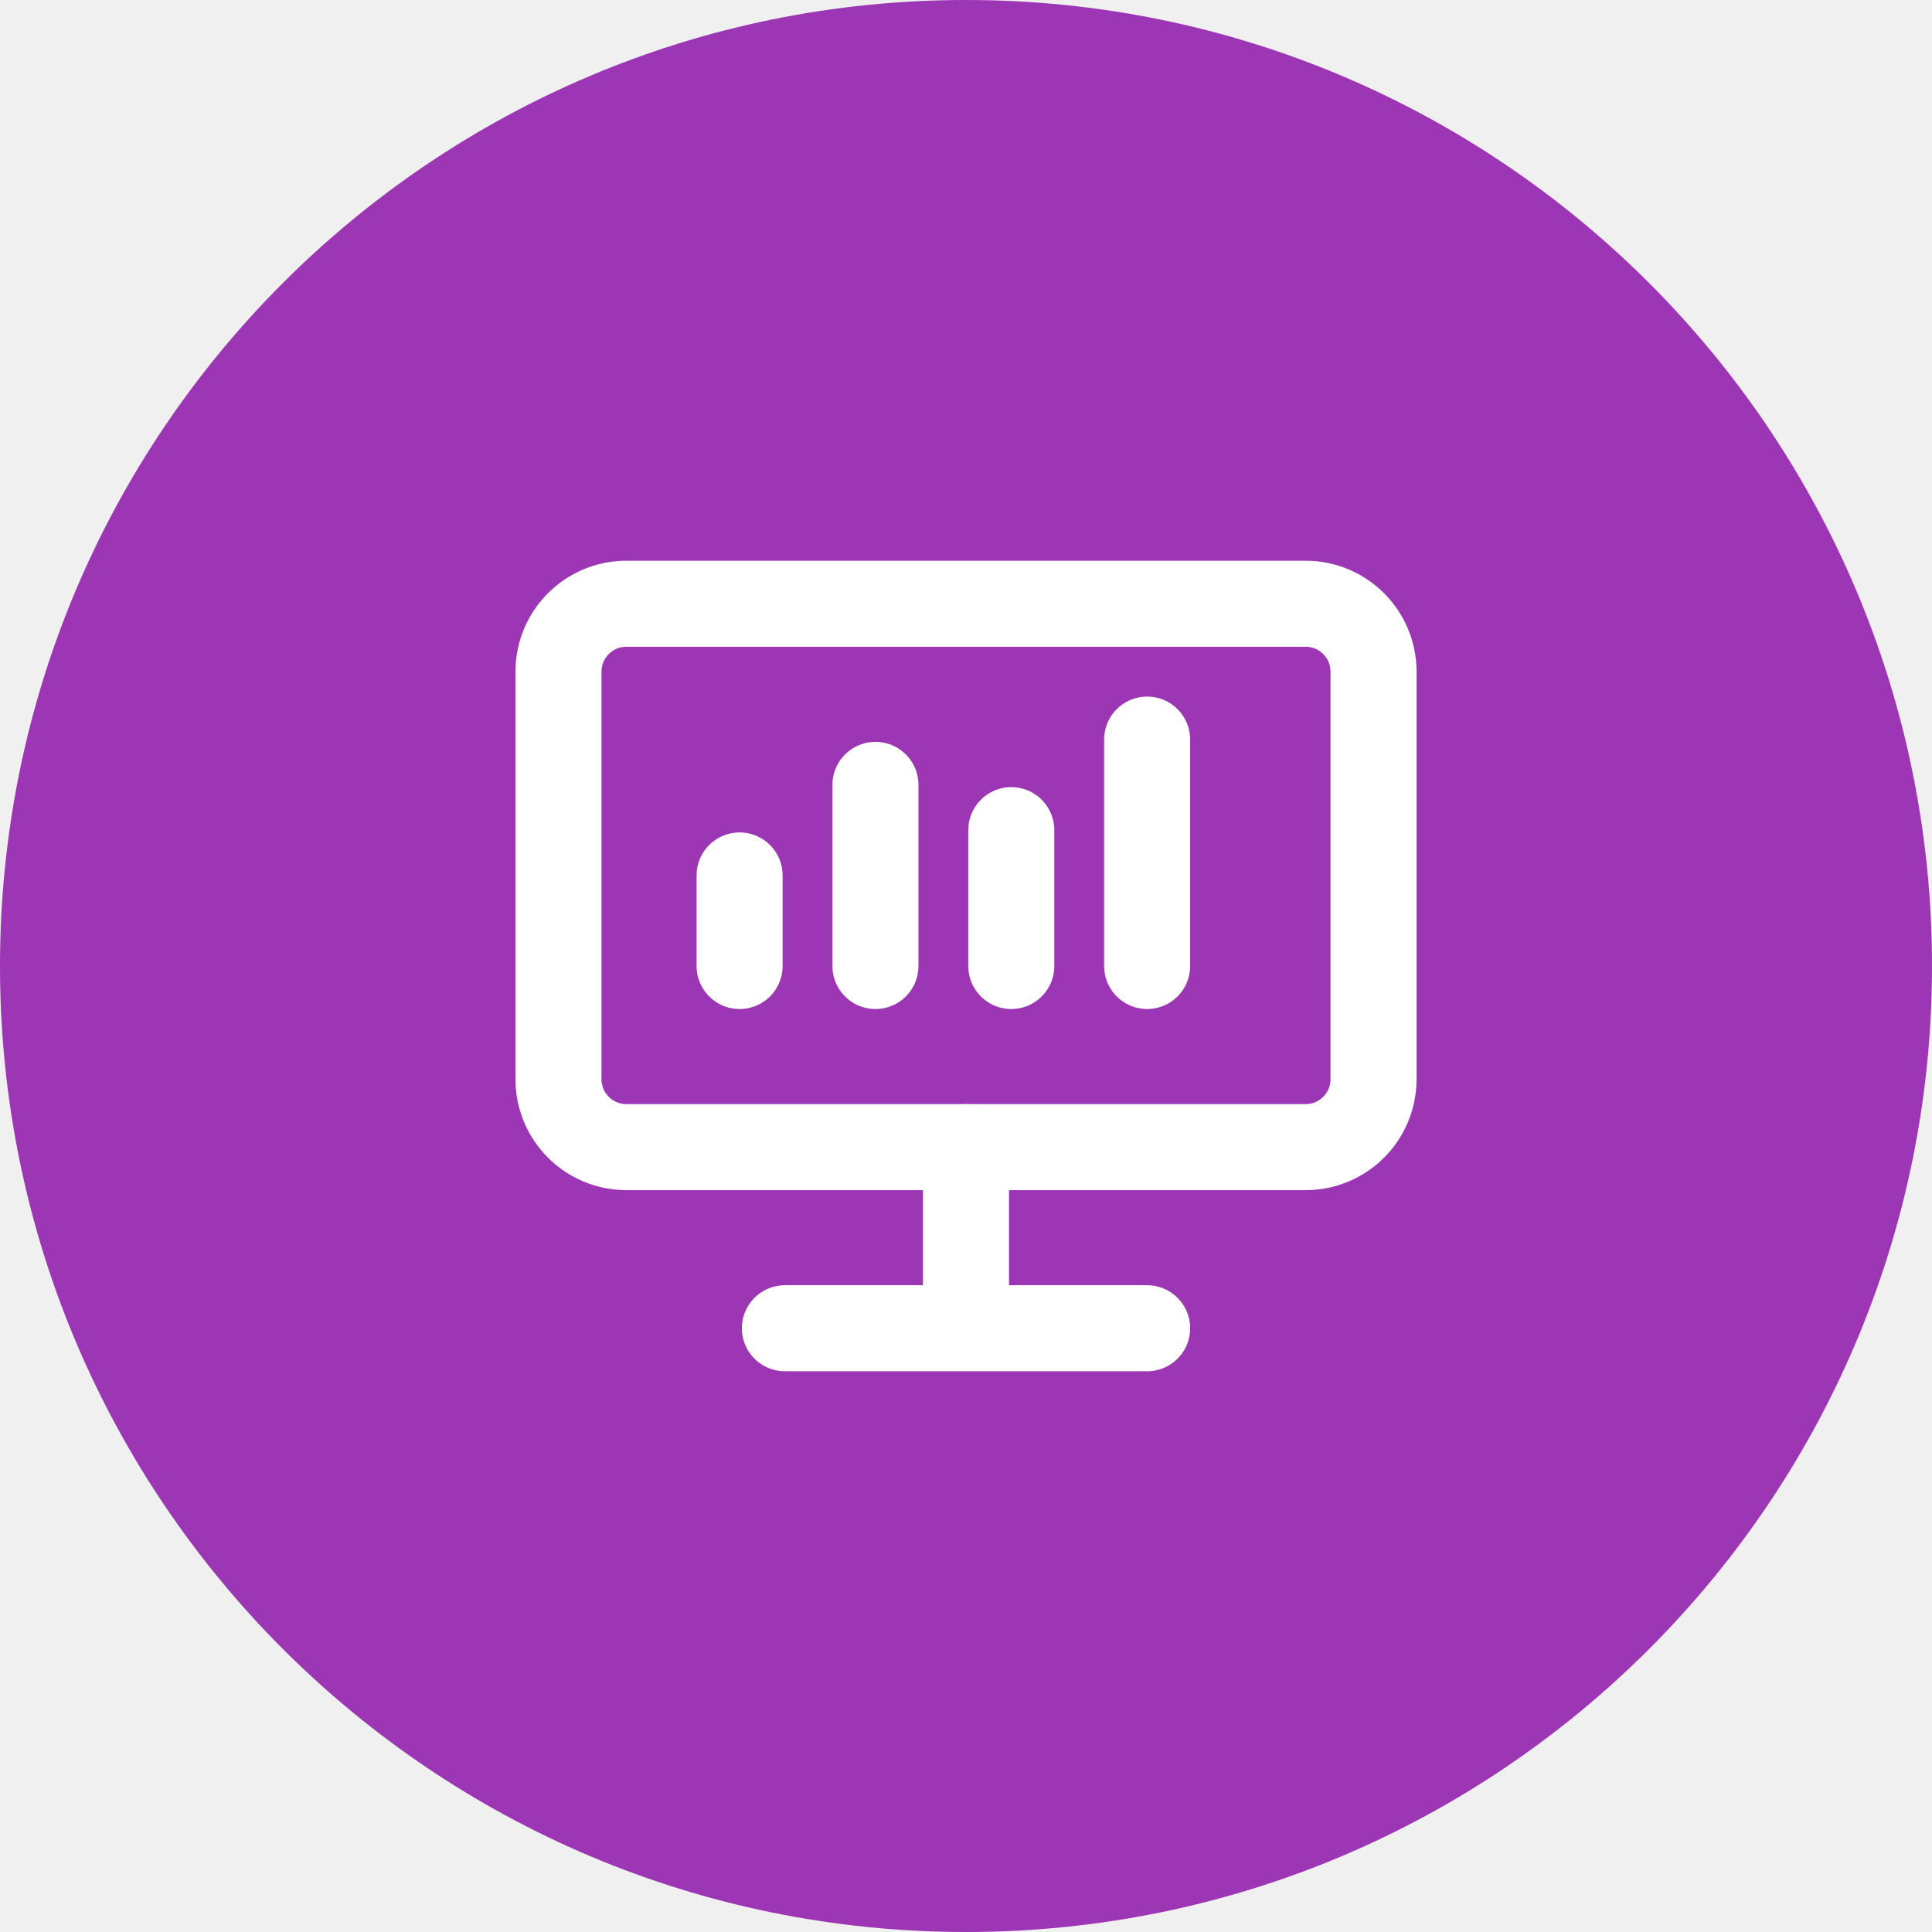
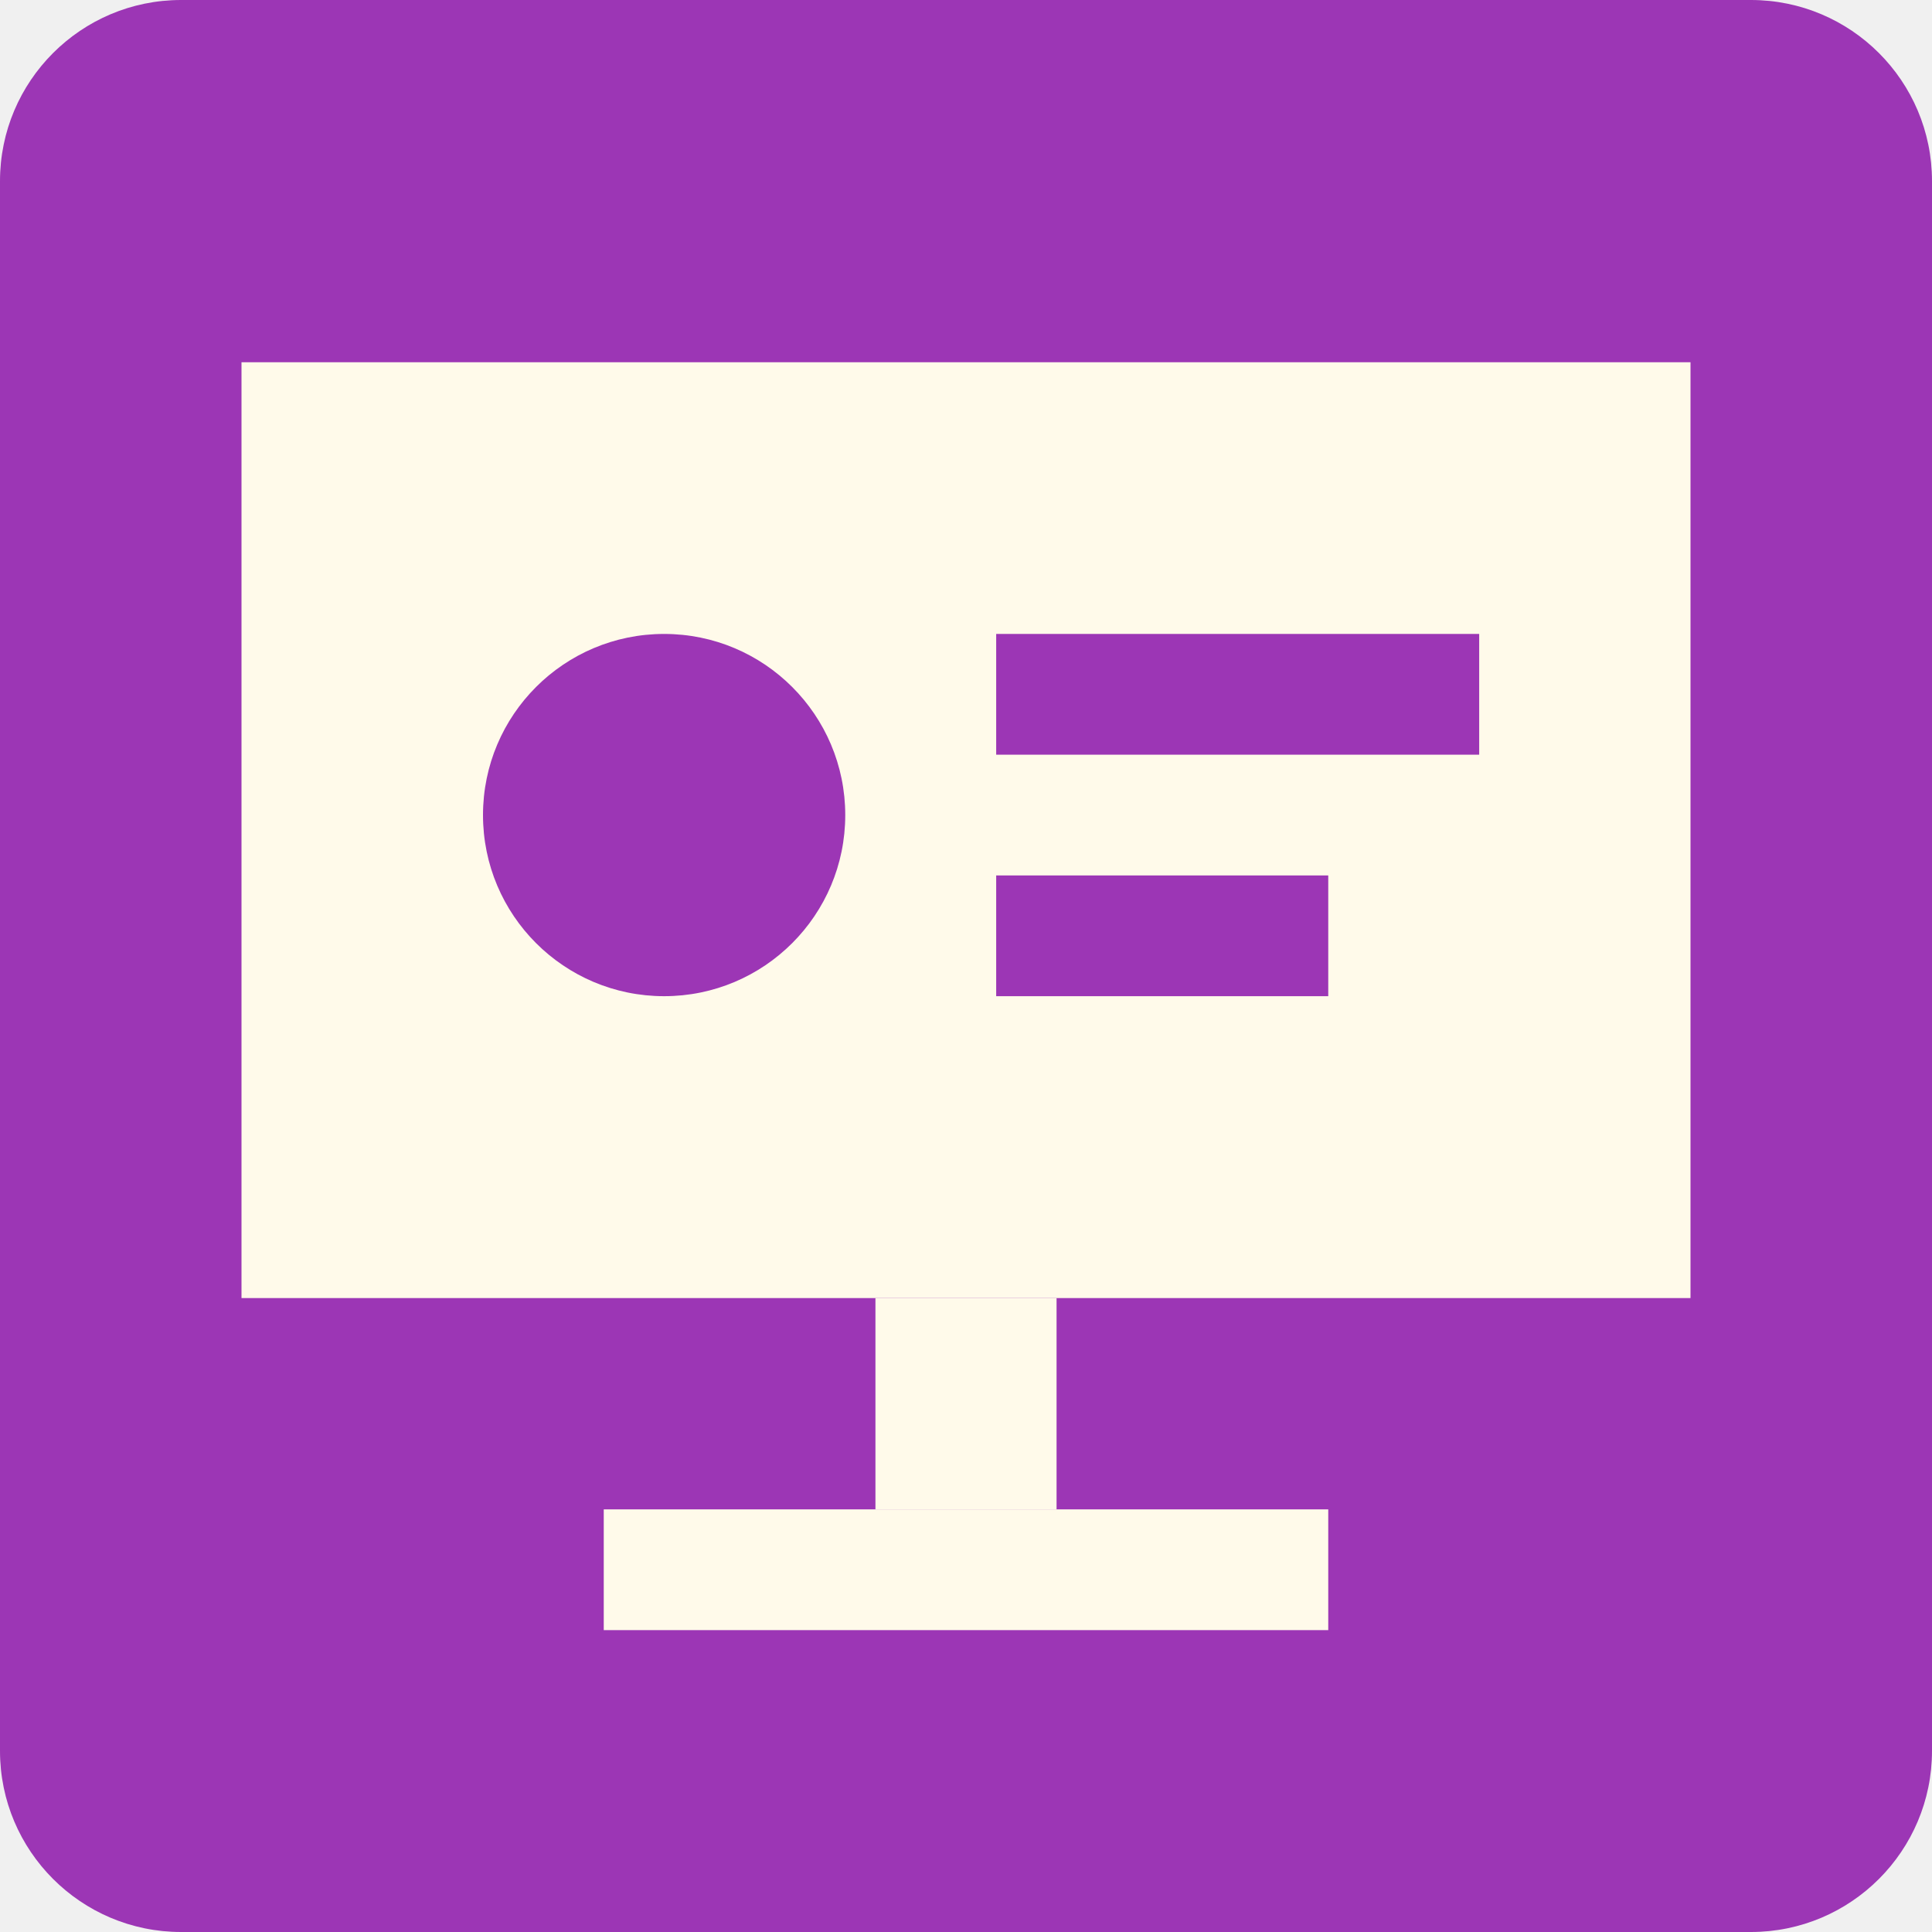
<svg xmlns="http://www.w3.org/2000/svg" viewBox="0 0 64 64">
-   <circle cx="32" cy="32" r="32" fill="#9c36b5" />
-   <g transform="translate(14 14) scale(1.5)" fill="none" stroke="#fff" stroke-width="1.9" stroke-linecap="round" stroke-linejoin="round">
-     <rect x="3" y="4" width="18" height="12" rx="1.5" />
-     <path d="M12 16v4M8 20h8" />
-     <path d="M7 12v-2M10 12V8M13 12V9M16 12V7" />
-   </g>
+   <rect width="64" height="64" rx="6" fill="#9c36b5" />
+   <rect x="8" y="12" width="48" height="31" fill="#fffaea" />
+   <rect x="29" y="43" width="6" height="7" fill="#fffaea" />
+   <rect x="20" y="50" width="24" height="4" fill="#fffaea" />
+   <circle cx="22" cy="27" r="6" fill="#9c36b5" />
+   <rect x="33" y="21" width="16" height="4" fill="#9c36b5" />
+   <rect x="33" y="29" width="11" height="4" fill="#9c36b5" />
</svg>
